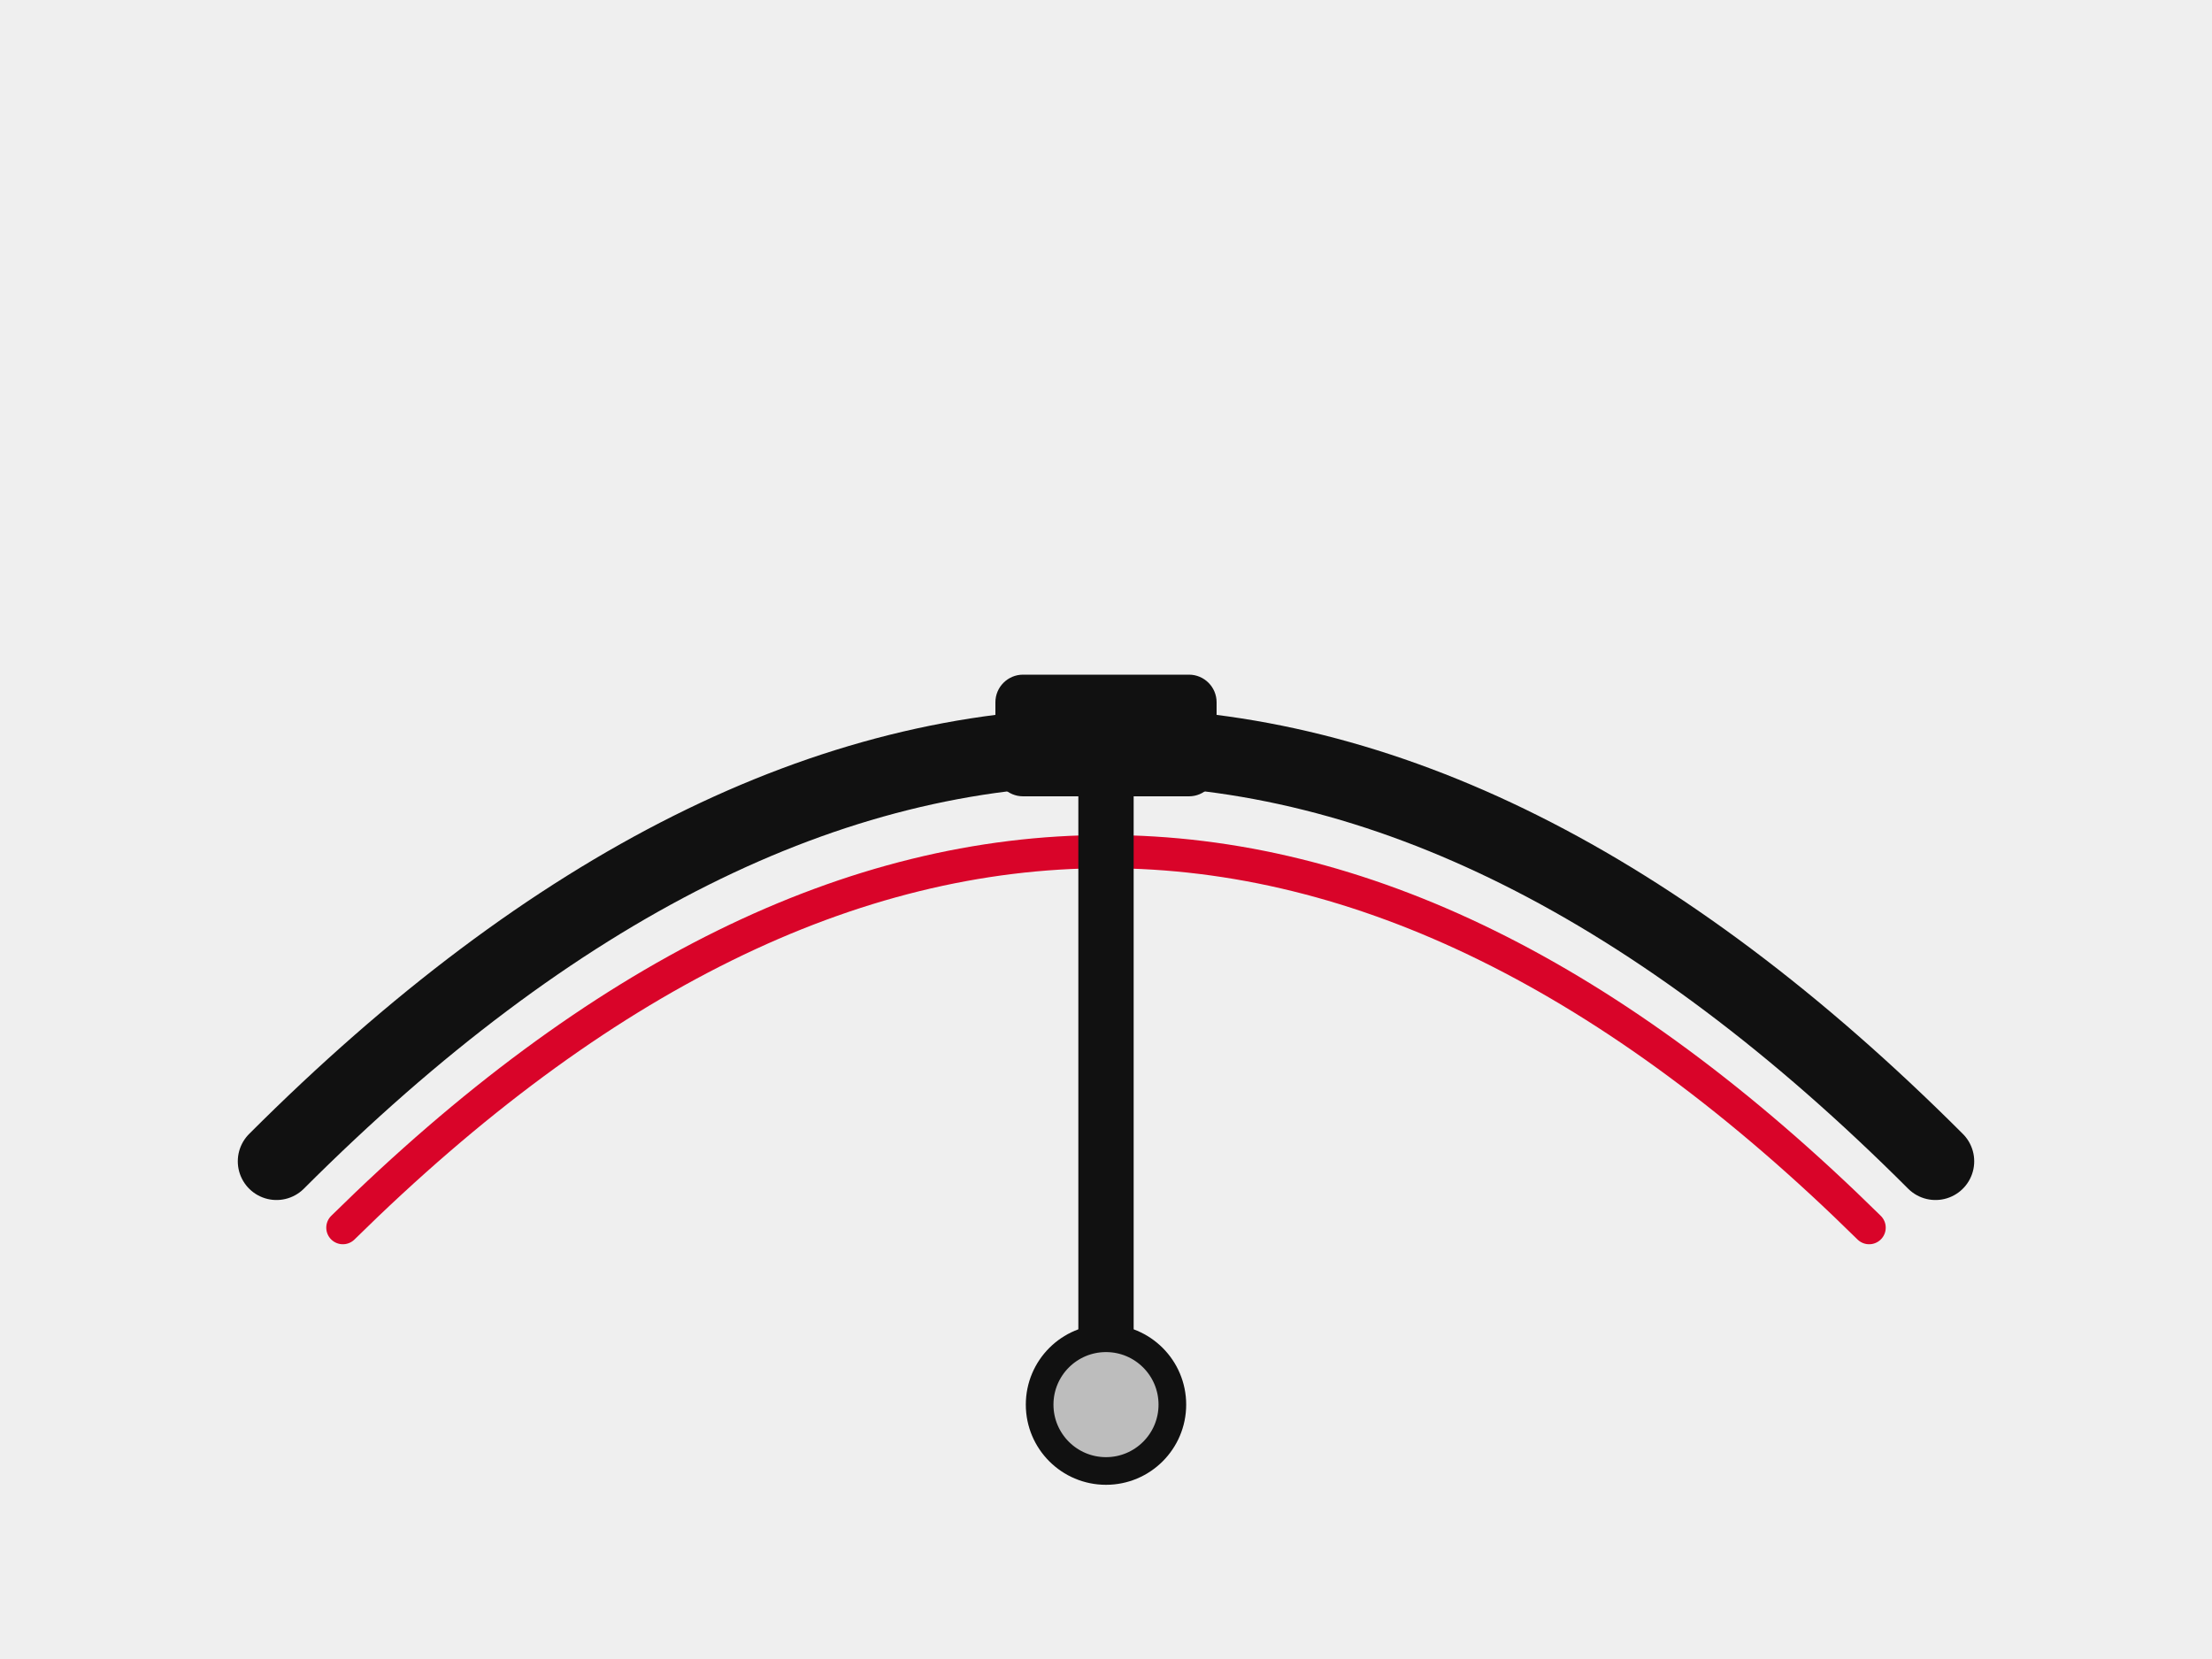
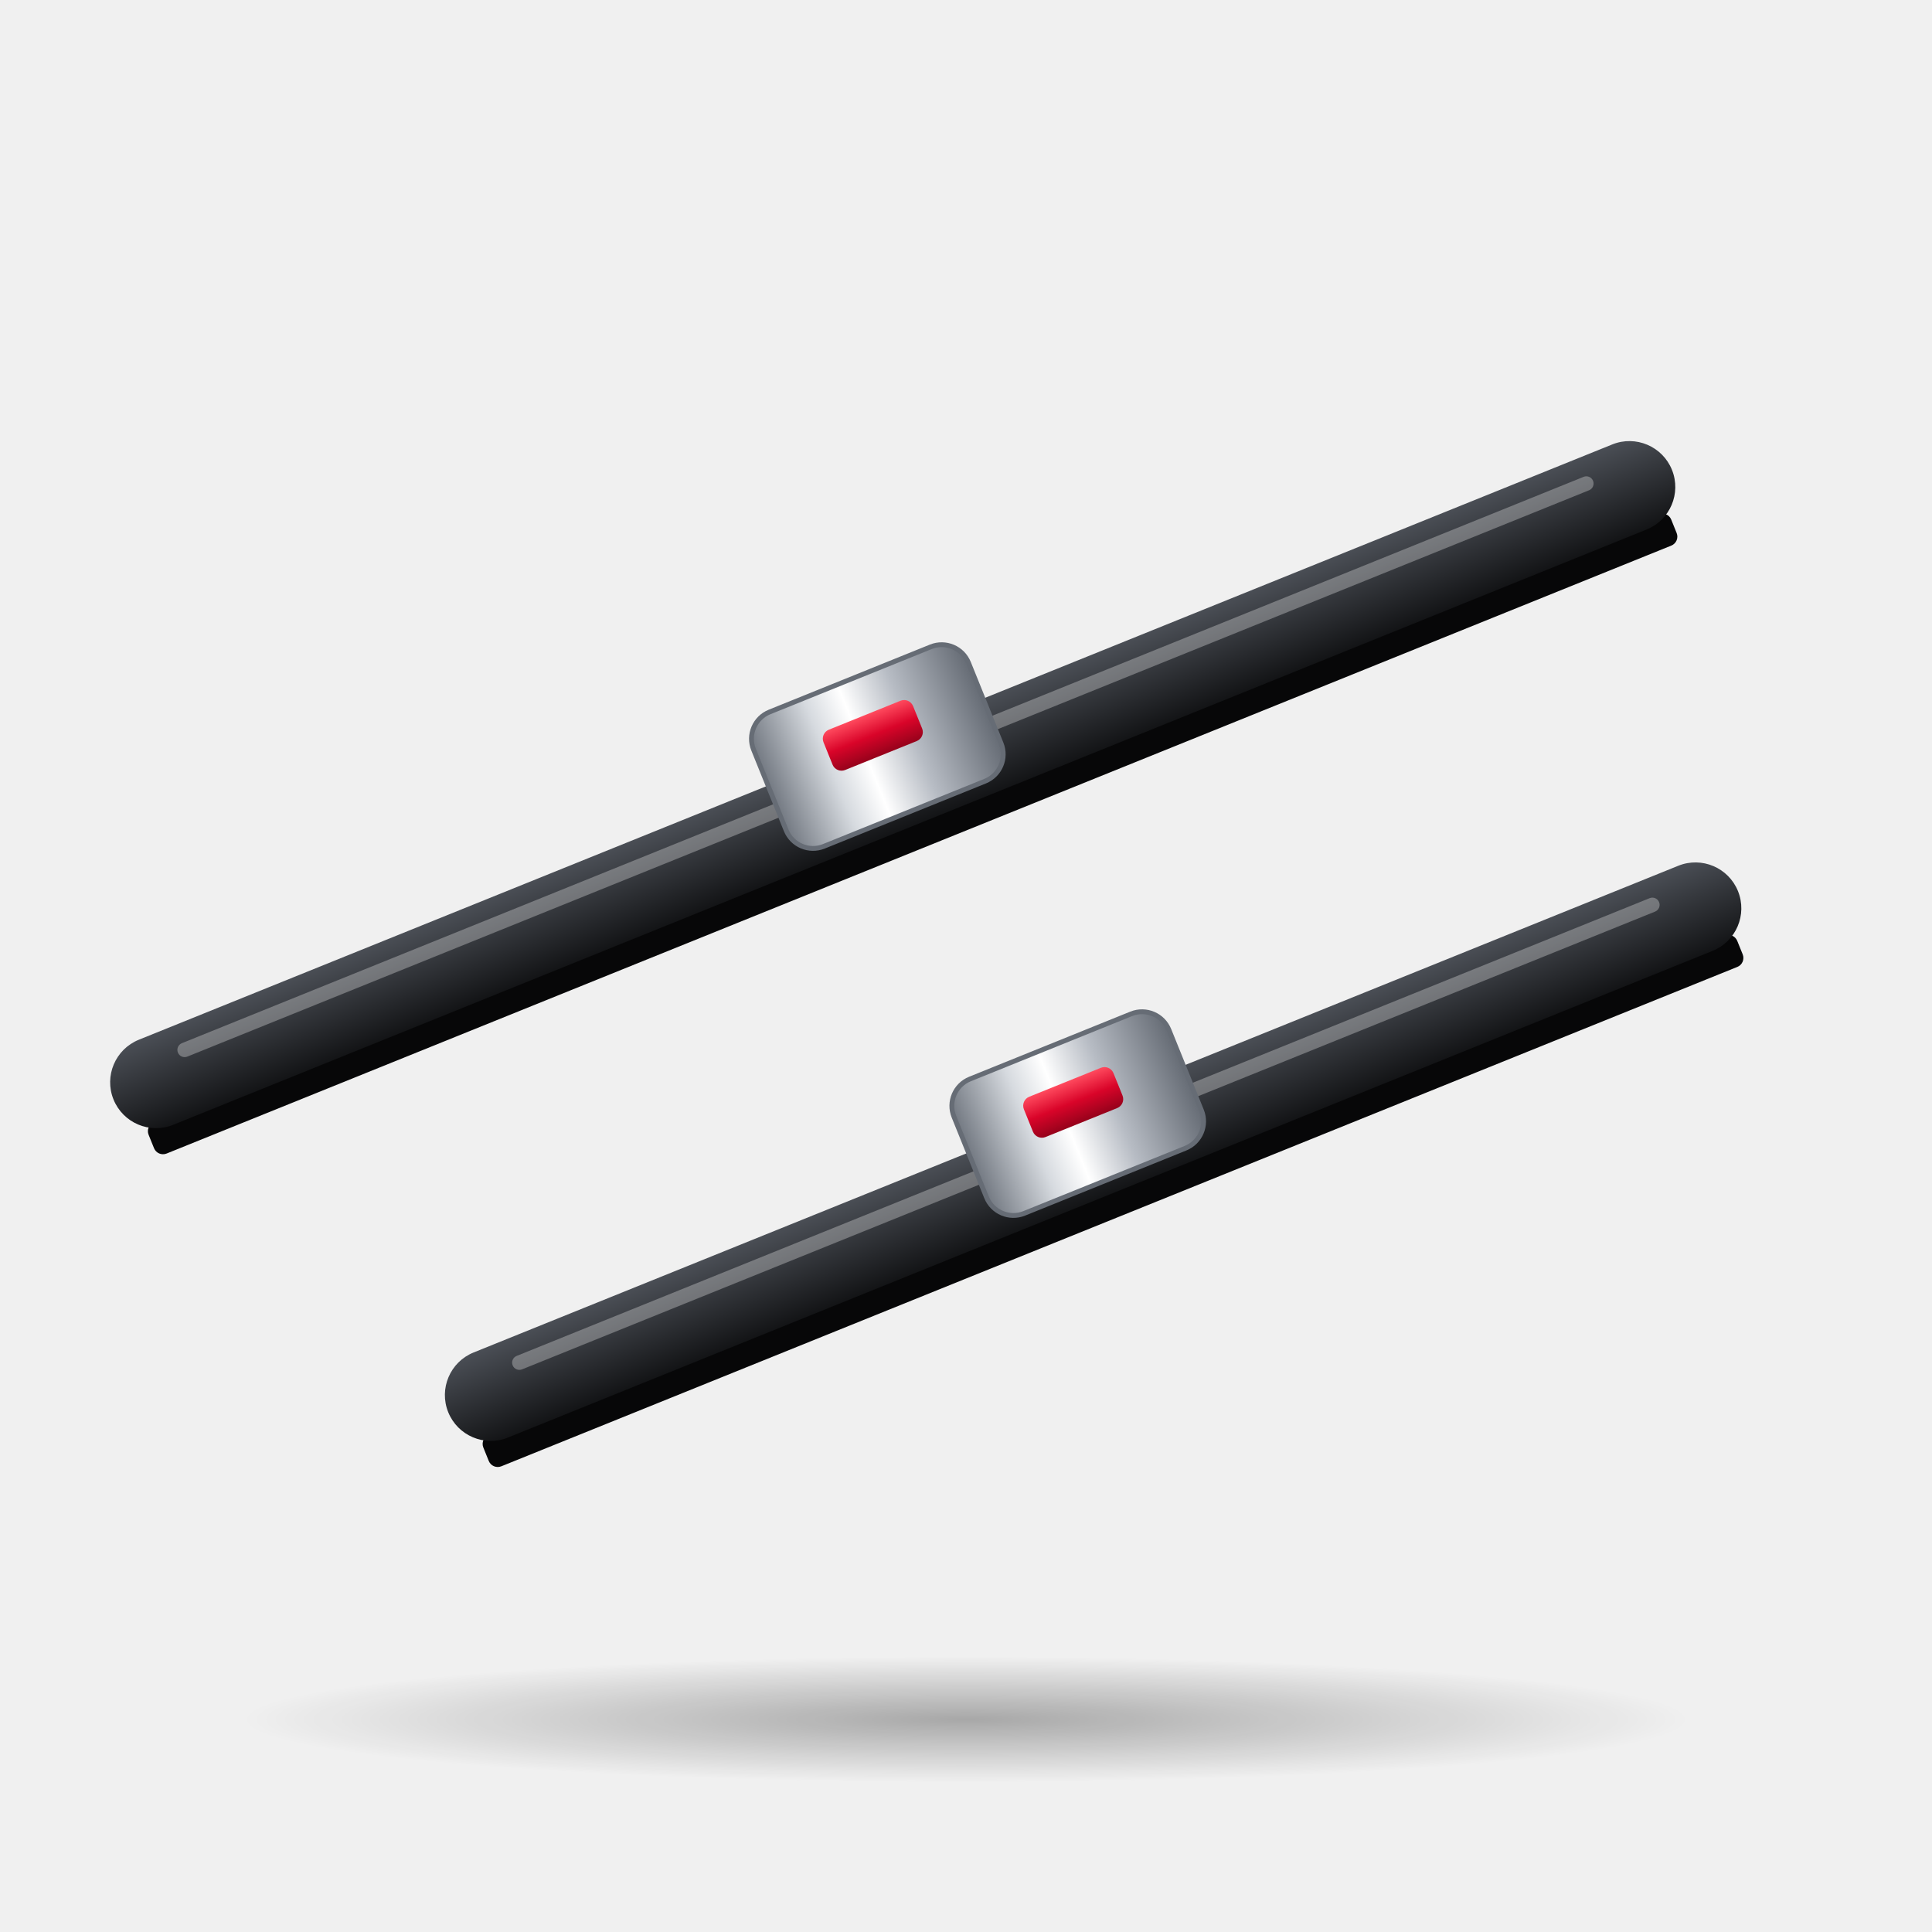
- <svg xmlns="http://www.w3.org/2000/svg" viewBox="0 0 400 300">
-   <rect width="400" height="300" fill="#EFEFEF" />
-   <path d="M50 210 Q200 60 350 210" fill="none" stroke="#111111" stroke-width="14" stroke-linecap="round" />
-   <path d="M62 222 Q200 86 338 222" fill="none" stroke="#D90429" stroke-width="6" stroke-linecap="round" />
-   <path d="M200 132 L200 250" stroke="#111111" stroke-width="10" stroke-linecap="round" />
-   <rect x="180" y="122" width="40" height="22" rx="5" fill="#111111" />
-   <circle cx="200" cy="254" r="12" fill="#BDBDBD" stroke="#111111" stroke-width="5" />
+ <svg xmlns="http://www.w3.org/2000/svg" viewBox="0 0 400 400">
+   <defs>
+     <linearGradient id="st" x1="0" y1="0" x2="1" y2="1">
+       <stop offset="0" stop-color="#fbfcfd" />
+       <stop offset=".32" stop-color="#bfc5cc" />
+       <stop offset=".58" stop-color="#eef0f2" />
+       <stop offset="1" stop-color="#858b95" />
+     </linearGradient>
+     <linearGradient id="cs" x1="0" x2="1" y1="0" y2="0">
+       <stop offset="0" stop-color="#737982" />
+       <stop offset=".28" stop-color="#d6dadf" />
+       <stop offset=".44" stop-color="#ffffff" />
+       <stop offset=".66" stop-color="#b7bcc4" />
+       <stop offset="1" stop-color="#666c75" />
+     </linearGradient>
+     <linearGradient id="cw" x1="0" x2="1" y1="0" y2="0">
+       <stop offset="0" stop-color="#c4c8ce" />
+       <stop offset=".4" stop-color="#ffffff" />
+       <stop offset=".7" stop-color="#eceef0" />
+       <stop offset="1" stop-color="#aeb3ba" />
+     </linearGradient>
+     <linearGradient id="cr" x1="0" x2="1" y1="0" y2="0">
+       <stop offset="0" stop-color="#7c0116" />
+       <stop offset=".26" stop-color="#e3122d" />
+       <stop offset=".42" stop-color="#ff7482" />
+       <stop offset=".62" stop-color="#d90429" />
+       <stop offset="1" stop-color="#6e0113" />
+     </linearGradient>
+     <linearGradient id="cd" x1="0" x2="1" y1="0" y2="0">
+       <stop offset="0" stop-color="#090a0b" />
+       <stop offset=".28" stop-color="#3d4147" />
+       <stop offset=".42" stop-color="#6a7078" />
+       <stop offset=".64" stop-color="#232528" />
+       <stop offset="1" stop-color="#060607" />
+     </linearGradient>
+     <linearGradient id="rd" x1="0" y1="0" x2="0" y2="1">
+       <stop offset="0" stop-color="#ff4a5e" />
+       <stop offset=".5" stop-color="#d90429" />
+       <stop offset="1" stop-color="#96021b" />
+     </linearGradient>
+     <linearGradient id="dk" x1="0" y1="0" x2="0" y2="1">
+       <stop offset="0" stop-color="#4a4e55" />
+       <stop offset="1" stop-color="#131416" />
+     </linearGradient>
+     <linearGradient id="gl" x1="0" y1="0" x2="1" y2="1">
+       <stop offset="0" stop-color="#ffffff" />
+       <stop offset=".5" stop-color="#d8e6f0" />
+       <stop offset="1" stop-color="#a9bccb" />
+     </linearGradient>
+     <radialGradient id="rub">
+       <stop offset=".55" stop-color="#34373c" />
+       <stop offset=".85" stop-color="#1b1c1f" />
+       <stop offset="1" stop-color="#050506" />
+     </radialGradient>
+     <radialGradient id="hub">
+       <stop offset="0" stop-color="#7b8089" />
+       <stop offset="1" stop-color="#2a2c30" />
+     </radialGradient>
+     <radialGradient id="sh">
+       <stop offset="0" stop-color="#000" stop-opacity=".3" />
+       <stop offset="1" stop-color="#000" stop-opacity="0" />
+     </radialGradient>
+   </defs>
+   <ellipse cx="200" cy="356" rx="150" ry="13" fill="url(#sh)" />
+   <g transform="rotate(-22 200 200)">
+     <rect x="30" y="167" width="340" height="7" rx="2" fill="#070708" />
+     <rect x="26" y="150" width="348" height="19" rx="9.5" fill="url(#dk)" />
+     <rect x="42" y="154" width="316" height="3" rx="1.5" fill="#fff" fill-opacity=".3" />
+     <rect x="176.0" y="136" width="48" height="30" rx="6" fill="url(#cs)" stroke="#666c75" />
+     <rect x="190.0" y="144" width="20" height="9" rx="2" fill="url(#rd)" />
+     <rect x="70" y="253" width="280" height="7" rx="2" fill="#070708" />
+     <rect x="66" y="236" width="288" height="19" rx="9.5" fill="url(#dk)" />
+     <rect x="82" y="240" width="256" height="3" rx="1.5" fill="#fff" fill-opacity=".3" />
+     <rect x="186.0" y="222" width="48" height="30" rx="6" fill="url(#cs)" stroke="#666c75" />
+     <rect x="200.0" y="230" width="20" height="9" rx="2" fill="url(#rd)" />
+   </g>
</svg>
